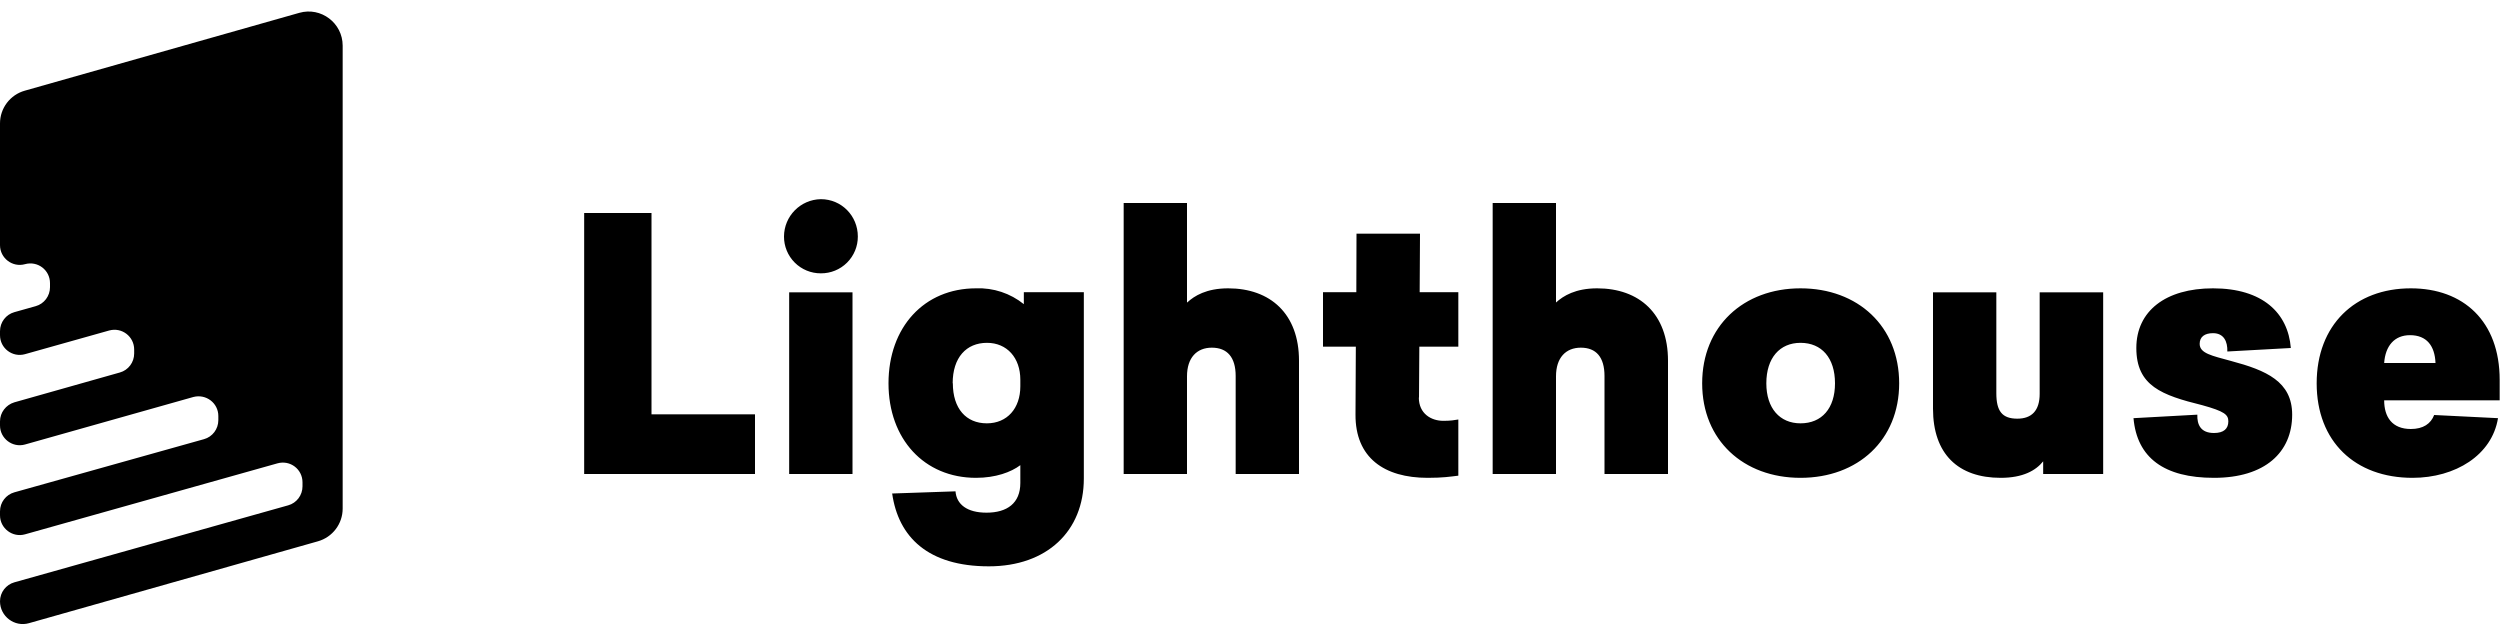
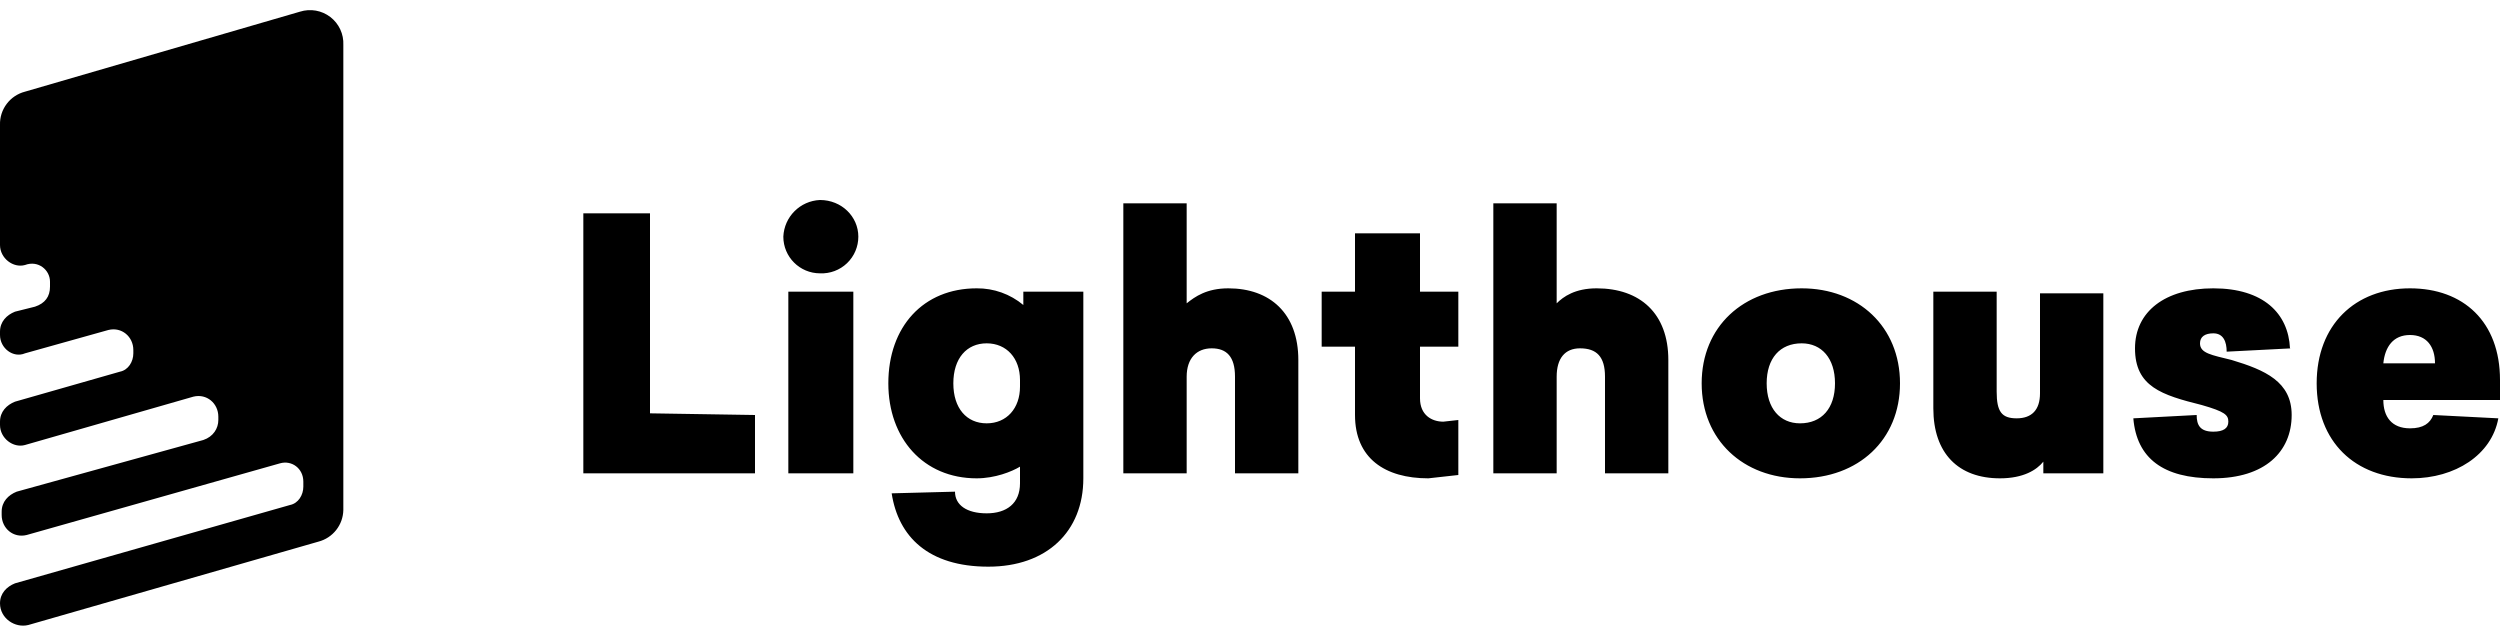
<svg xmlns="http://www.w3.org/2000/svg" width="150" height="38">
-   <g id="a">
-     <path fill="currentColor" d="M45.3 24.86v3.58H35.05V12.78h4.04v12.08zM47.35 28.44h3.8v-10.9h-3.8v10.9zm4.12-14.25a2.2 2.2 0 0 1-2.22 2.21 2.2 2.2 0 0 1-2.21-2.21 2.25 2.25 0 0 1 2.21-2.24c1.24 0 2.22 1 2.22 2.24zm5.7 8.8c0 1.53.8 2.41 2.04 2.41 1.22 0 2.01-.9 2.01-2.22v-.4c0-1.31-.8-2.21-2-2.21-1.24 0-2.06.88-2.06 2.43m4.27-4.75v-.72h3.6v11.18c0 3.16-2.22 5.27-5.7 5.27-3.65 0-5.43-1.76-5.8-4.37l3.8-.13c.06.78.69 1.28 1.86 1.28 1.24 0 2.03-.57 2.03-1.78v-1.07c-.56.42-1.48.76-2.66.76-3.11 0-5.25-2.33-5.25-5.67 0-3.37 2.14-5.7 5.25-5.7a4.3 4.3 0 0 1 2.87.95m9.8-.1c.43-.4 1.16-.85 2.46-.85 2.53 0 4.25 1.53 4.25 4.34v6.8h-3.8v-5.88c0-1.13-.51-1.7-1.43-1.7-.9 0-1.49.6-1.49 1.72v5.86h-3.8V12.18h3.8v5.96zm13.9 5.7c0 .97.74 1.4 1.47 1.4.42 0 .67-.04.9-.08v3.37c-.5.06-.92.13-1.84.13-2.6 0-4.35-1.2-4.33-3.81l.02-4.06h-1.97v-3.27h2l.01-3.51h3.81l-.02 3.51h2.32v3.27h-2.34l-.02 3.05zm8.23-5.7c.44-.4 1.17-.85 2.47-.85 2.53 0 4.25 1.53 4.25 4.34v6.8h-3.81v-5.88c0-1.13-.5-1.7-1.42-1.7-.9 0-1.49.6-1.49 1.72v5.86h-3.8V12.18h3.8v5.96zM105.98 23c0 1.5.81 2.4 2.05 2.4 1.28 0 2.07-.9 2.07-2.4 0-1.53-.8-2.43-2.07-2.43-1.24 0-2.05.9-2.05 2.43m7.97 0c0 3.4-2.47 5.67-5.92 5.67-3.43 0-5.9-2.26-5.9-5.67 0-3.42 2.47-5.7 5.9-5.7 3.45 0 5.92 2.28 5.92 5.7m8.64 5.44v-.76c-.44.55-1.21.99-2.55.99-2.55 0-4.06-1.43-4.06-4.15v-6.98h3.8v6.05c0 1.07.34 1.53 1.26 1.53.86 0 1.34-.48 1.34-1.49v-6.09h3.81v10.9h-3.6zm14.86-7.56l-3.81.21c.02-.6-.21-1.1-.86-1.1-.5 0-.8.22-.8.64 0 .57.72.71 1.89 1.03 2.1.56 3.66 1.23 3.66 3.22 0 2.26-1.63 3.79-4.69 3.79-2.99 0-4.62-1.2-4.83-3.58l3.83-.21c-.02.6.2 1.1 1 1.1.59 0 .86-.26.86-.7 0-.4-.23-.6-1.57-.97-2.42-.6-3.95-1.15-3.95-3.43 0-2.22 1.76-3.58 4.6-3.58 2.97 0 4.5 1.47 4.67 3.58m5.6.9h3.08c-.04-1.02-.52-1.67-1.53-1.67-.94 0-1.48.65-1.55 1.67zm0 2.24c0 .99.47 1.72 1.6 1.72.75 0 1.2-.32 1.4-.84l3.83.19c-.36 2.22-2.56 3.58-5.13 3.58-3.45 0-5.75-2.18-5.75-5.67 0-3.5 2.3-5.7 5.65-5.7 3.15 0 5.33 1.97 5.33 5.49v1.23h-6.93zM0 7.41v7.3c0 .78.75 1.35 1.5 1.14.76-.21 1.5.35 1.5 1.14v.24c0 .53-.35 1-.86 1.14l-1.28.36c-.5.14-.86.6-.86 1.14v.24c0 .79.75 1.35 1.5 1.14l5.05-1.42c.76-.21 1.5.36 1.5 1.14v.24c0 .53-.35 1-.86 1.14L.86 24.14c-.5.15-.86.61-.86 1.14v.25c0 .78.75 1.35 1.5 1.14l10.1-2.85c.76-.2 1.5.36 1.5 1.14v.25c0 .53-.35 1-.86 1.14L.86 29.54c-.5.14-.86.6-.86 1.14v.24c0 .78.75 1.35 1.5 1.14l15.15-4.26c.76-.21 1.5.35 1.5 1.14v.24c0 .53-.35 1-.86 1.14L.86 34.94c-.5.14-.86.6-.86 1.14 0 .9.87 1.56 1.74 1.31l17.33-4.91a2.04 2.04 0 0 0 1.49-1.97V2.74c0-1.36-1.3-2.34-2.6-1.97L1.49 5.44A2.04 2.04 0 0 0 0 7.41" />
-   </g>
+   <path fill="currentColor" d="M45.3 24.9v3.5H35V12.8h4v12zm2 3.5h3.9V17.5h-3.9v11zm4.2-14.2a2.2 2.2 0 01-2.3 2.2 2.2 2.2 0 01-2.2-2.2 2.3 2.3 0 012.2-2.2c1.3 0 2.3 1 2.3 2.2zm5.7 8.8c0 1.5.8 2.4 2 2.4s2-.9 2-2.2v-.4c0-1.3-.8-2.2-2-2.2s-2 .9-2 2.4m4.2-4.7v-.8H65v11.2c0 3.2-2.2 5.3-5.7 5.3-3.6 0-5.4-1.8-5.8-4.4l3.8-.1c0 .8.7 1.3 1.9 1.3s2-.6 2-1.8v-1c-.5.3-1.5.7-2.6.7-3.2 0-5.3-2.4-5.3-5.7 0-3.4 2.1-5.7 5.3-5.7a4.3 4.3 0 012.8 1m9.8-.1c.5-.4 1.2-.9 2.5-.9 2.5 0 4.2 1.5 4.2 4.3v6.8h-3.8v-5.8c0-1.2-.5-1.7-1.4-1.7-.9 0-1.5.6-1.5 1.7v5.8h-3.8V12.2h3.8v6zm14 5.7c0 1 .7 1.4 1.4 1.4l.9-.1v3.3l-1.8.2c-2.6 0-4.4-1.2-4.4-3.8v-4.1h-2v-3.3h2V14h3.9v3.5h2.3v3.3h-2.3v3zm8.2-5.7c.4-.4 1.1-.9 2.4-.9 2.6 0 4.3 1.5 4.3 4.3v6.8h-3.8v-5.8c0-1.2-.5-1.7-1.5-1.7-.9 0-1.4.6-1.4 1.7v5.8h-3.8V12.2h3.8v6zM106 23c0 1.5.8 2.4 2 2.4 1.3 0 2.1-.9 2.1-2.4s-.8-2.4-2-2.4c-1.3 0-2.1.9-2.1 2.4m8 0c0 3.4-2.5 5.7-6 5.7-3.4 0-5.9-2.3-5.9-5.7 0-3.4 2.5-5.7 6-5.7 3.4 0 5.9 2.3 5.9 5.7m8.6 5.4v-.7c-.4.5-1.2 1-2.6 1-2.5 0-4-1.5-4-4.2v-7h3.8v6c0 1.2.3 1.6 1.2 1.6.9 0 1.4-.5 1.4-1.5v-6h3.8v10.8h-3.6zm14.9-7.5l-3.9.2c0-.6-.2-1.1-.8-1.1-.5 0-.8.2-.8.6 0 .6.7.7 1.9 1 2 .6 3.6 1.3 3.6 3.3 0 2.2-1.6 3.8-4.7 3.8-3 0-4.6-1.2-4.8-3.6l3.8-.2c0 .6.2 1 1 1 .6 0 .9-.2.9-.6 0-.4-.2-.6-1.6-1-2.4-.6-4-1.1-4-3.4 0-2.2 1.8-3.6 4.7-3.6 3 0 4.5 1.5 4.6 3.6m5.6.9h3.1c0-1-.5-1.7-1.5-1.7s-1.5.7-1.6 1.7zm0 2.2c0 1 .5 1.7 1.6 1.7.8 0 1.2-.3 1.4-.8l3.9.2c-.4 2.2-2.6 3.6-5.2 3.6-3.4 0-5.7-2.2-5.7-5.7s2.3-5.7 5.6-5.7c3.2 0 5.4 2 5.4 5.5V24h-7zM0 7.4v7.3c0 .8.8 1.4 1.5 1.2.8-.3 1.5.3 1.5 1v.3c0 .6-.3 1-.9 1.2l-1.2.3c-.5.2-.9.6-.9 1.2v.2c0 .8.8 1.4 1.5 1.1l5-1.4c.8-.2 1.5.4 1.5 1.2v.2c0 .5-.3 1-.8 1.1L.9 24.1c-.5.2-.9.6-.9 1.2v.2c0 .8.8 1.4 1.5 1.2l10.1-2.9c.8-.2 1.5.4 1.5 1.2v.2c0 .5-.3 1-.9 1.2L1 29.5c-.5.2-.9.6-.9 1.2v.2c0 .8.7 1.4 1.5 1.2l15.2-4.3c.7-.2 1.4.3 1.4 1.1v.3c0 .5-.3 1-.8 1.1L.9 35c-.5.2-.9.6-.9 1.2 0 .9.9 1.5 1.7 1.3l17.4-5a2 2 0 001.5-1.9V2.7a2 2 0 00-2.6-2L1.5 5.5a2 2 0 00-1.5 2" />
</svg>
